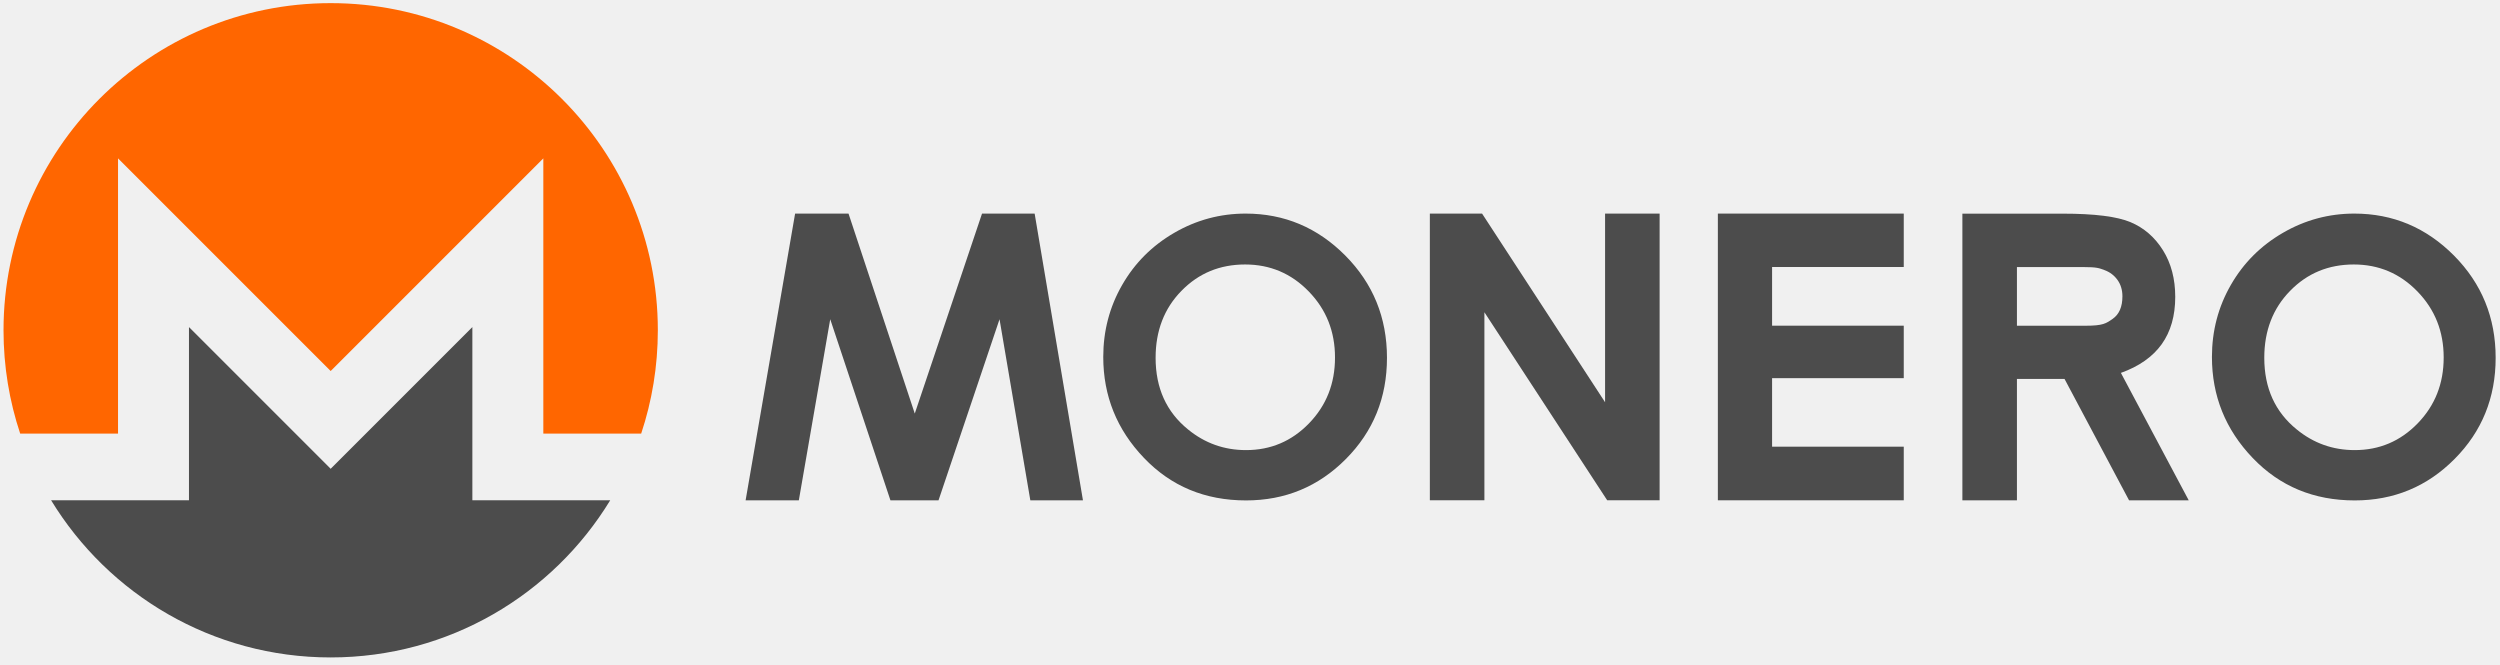
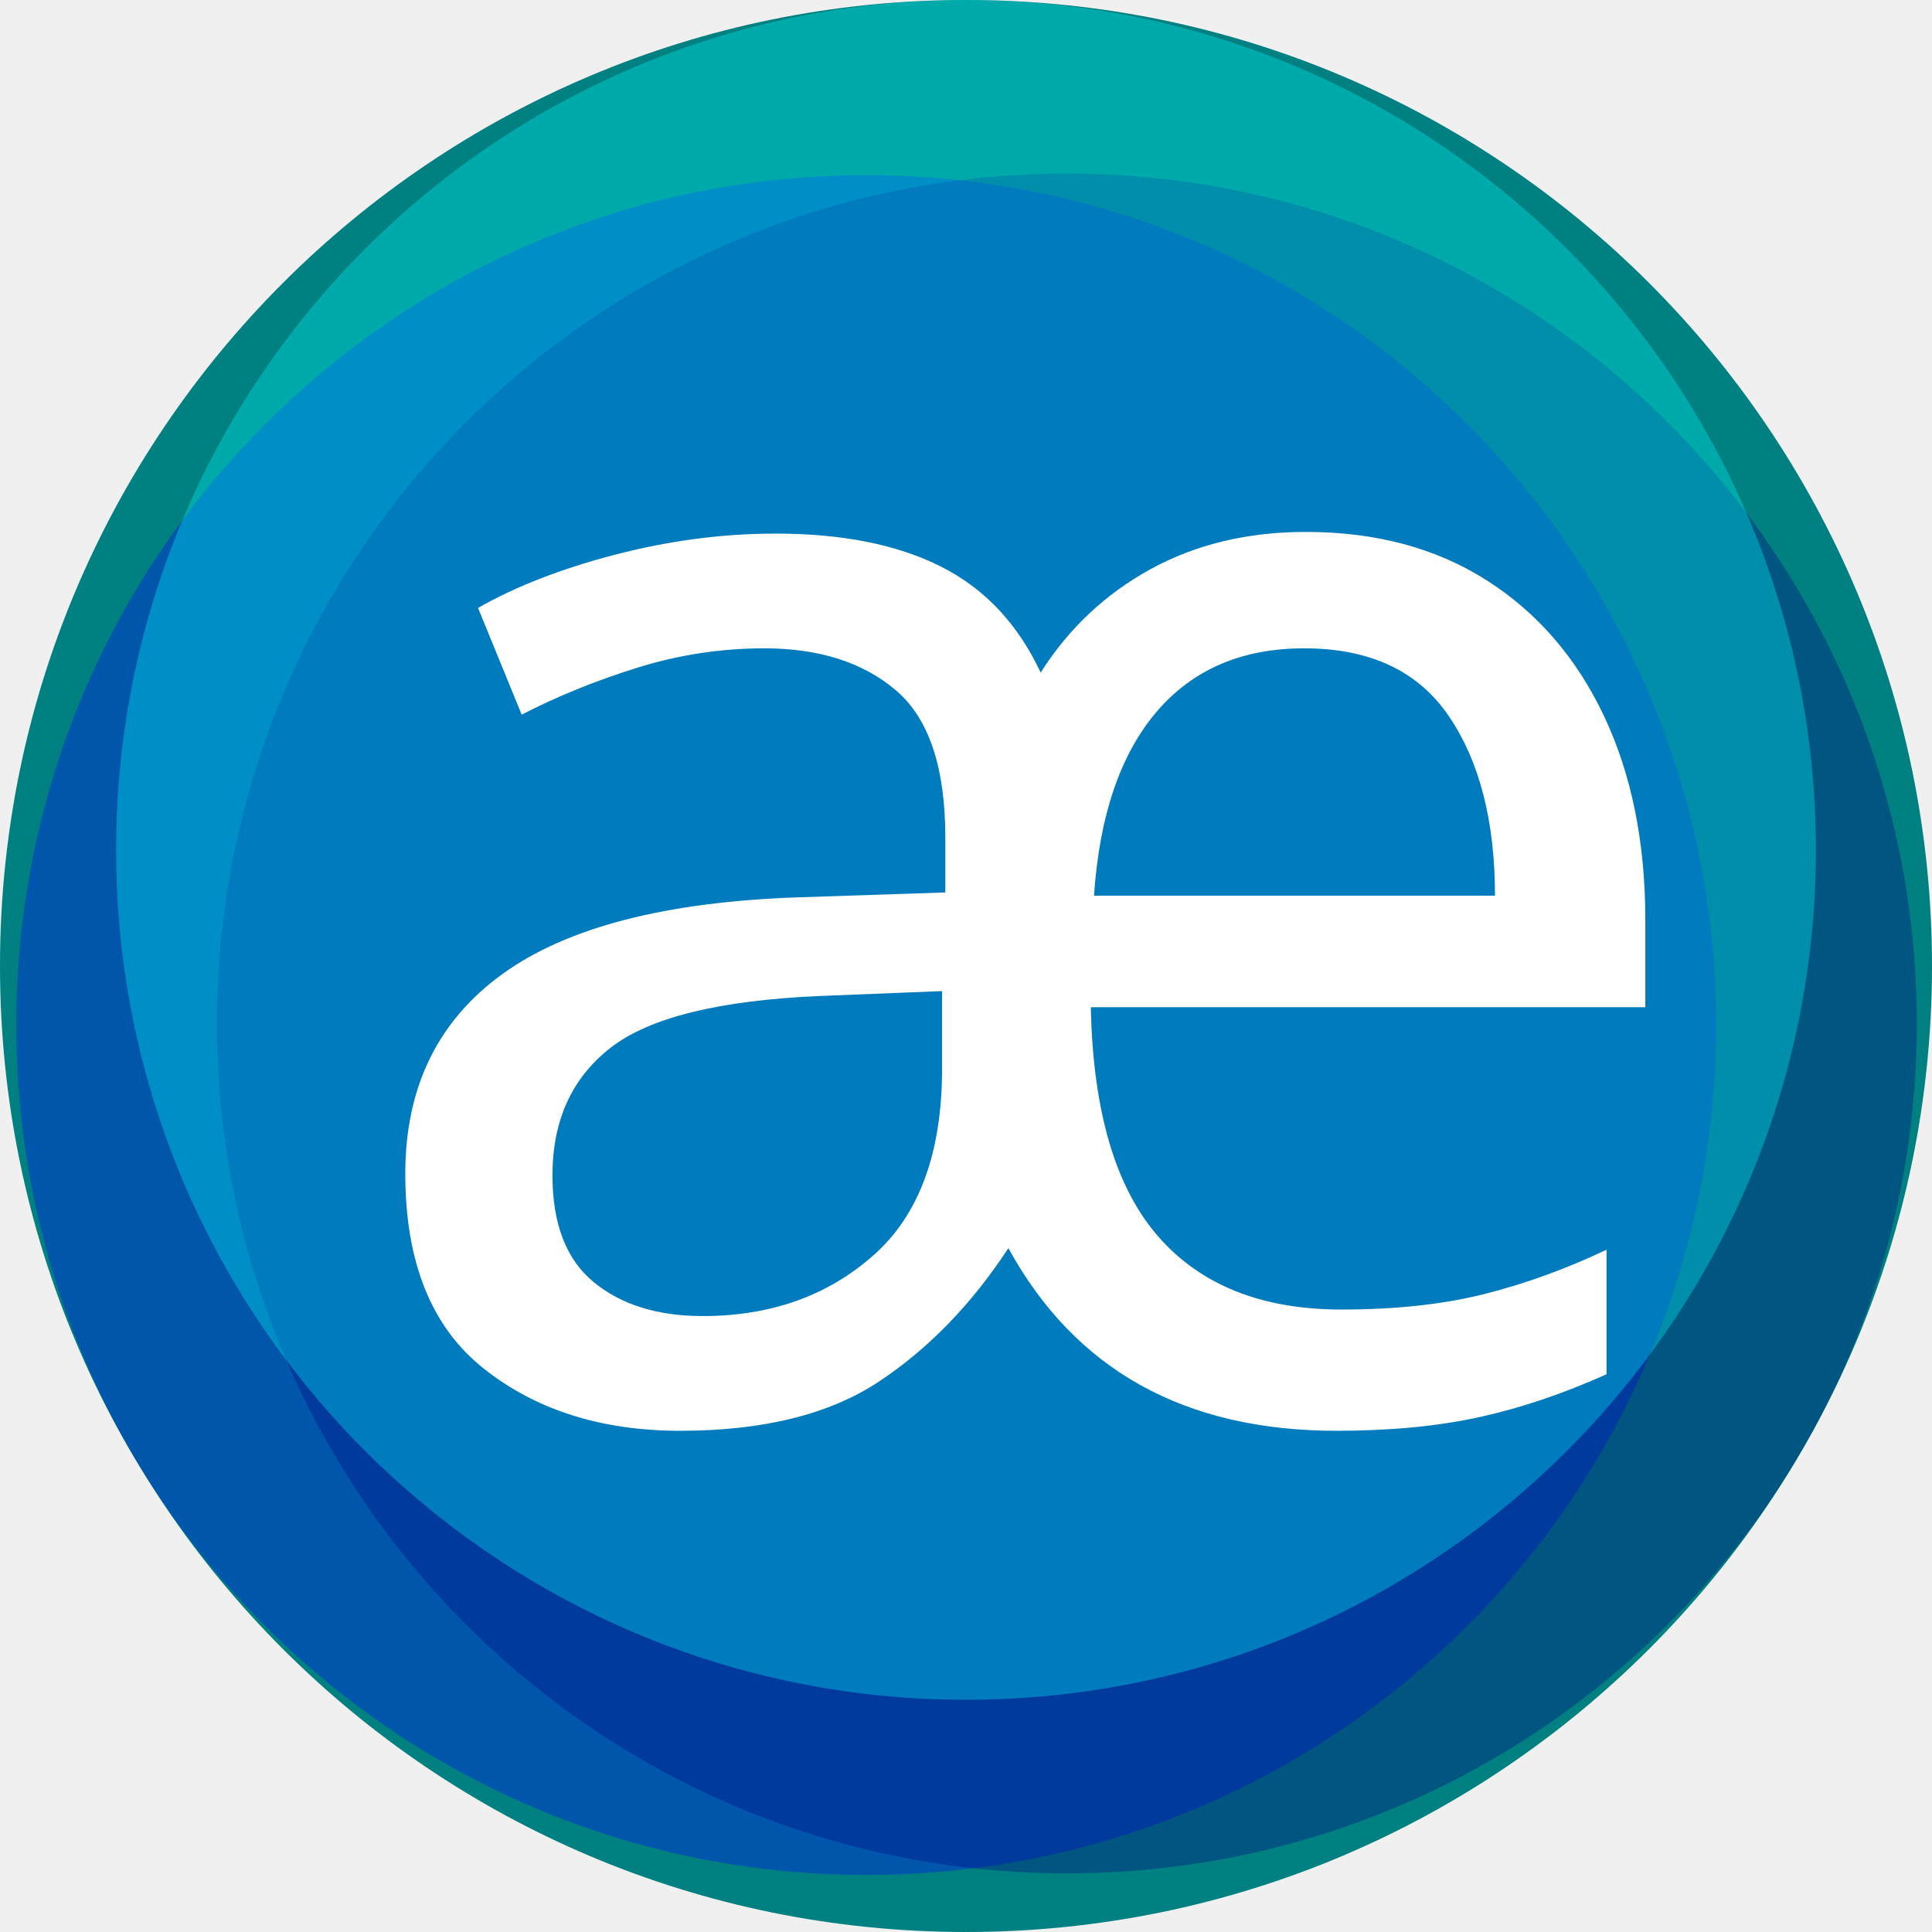
- <svg xmlns="http://www.w3.org/2000/svg" xmlns:xlink="http://www.w3.org/1999/xlink" version="1.1" width="282" height="75" id="Monero-Logo">
-   <defs id="defs6" />
-   <path d="m 37.3,0.353 c -20.377,0 -36.903,16.524 -36.903,36.902 0,4.074 0.66,7.992 1.88,11.657 l 11.036,0 0,-31.049 23.987,23.987 23.987,-23.987 0,31.049 11.037,0 c 1.22,-3.665 1.88,-7.583 1.88,-11.657 0,-20.378 -16.526,-36.902 -36.904,-36.902" id="path22" style="fill:#ff6600" />
-   <path d="m 21.316,36.896 0,19.537 -15.55,0 c 6.478,10.628 18.178,17.726 31.533,17.726 13.355,0 25.056,-7.098 31.533,-17.726 l -15.549,0 0,-19.537 -15.984,15.984 z" id="path26" style="fill:#4c4c4c" />
-   <path d="m 272.709,47.761 c -1.951,2.009 -4.317,3.01 -7.099,3.01 -2.458,0 -4.631,-0.772 -6.533,-2.324 -2.445,-1.979 -3.666,-4.674 -3.666,-8.084 0,-3.053 0.972,-5.576 2.916,-7.556 1.937,-1.987 4.331,-2.974 7.184,-2.974 2.817,0 5.212,1.016 7.177,3.045 1.973,2.03 2.959,4.512 2.959,7.449 0,2.945 -0.978,5.418 -2.938,7.434 m 4.097,-18.937 c -3.132,-3.151 -6.877,-4.731 -11.238,-4.731 -2.874,0 -5.561,0.723 -8.048,2.166 -2.496,1.444 -4.455,3.402 -5.877,5.876 -1.423,2.473 -2.137,5.183 -2.137,8.127 0,4.397 1.529,8.192 4.59,11.389 3.058,3.202 6.898,4.796 11.514,4.796 4.411,0 8.165,-1.551 11.26,-4.668 3.095,-3.11 4.639,-6.919 4.639,-11.416 0,-4.533 -1.566,-8.378 -4.703,-11.539" id="path30" style="fill:#4c4c4c" />
-   <path d="m 238.306,35.97 c -0.743,0.518 -1.094,0.773 -3.06,0.773 l -7.736,0 0,-6.618 7.496,0 c 1.503,0 1.769,0.113 2.385,0.345 0.614,0.225 1.102,0.601 1.47,1.118 0.368,0.518 0.548,1.133 0.548,1.838 0,1.186 -0.368,2.034 -1.103,2.544 m 0.93,6.093 c 2.049,-0.736 3.587,-1.816 4.607,-3.241 1.021,-1.433 1.524,-3.205 1.524,-5.335 0,-2.019 -0.457,-3.775 -1.381,-5.253 -0.923,-1.478 -2.146,-2.536 -3.661,-3.174 -1.516,-0.638 -4.06,-0.96 -7.639,-0.96 l -11.329,0 0,32.34 6.153,0 0,-13.694 5.37,0 7.28,13.694 6.73,0 -7.654,-14.377 z" id="path34" style="fill:#4c4c4c" />
-   <path d="m 193.775,24.093 20.968,0 0,6.025 -14.852,0 0,6.619 14.852,0 0,5.92 -14.852,0 0,7.728 14.852,0 0,6.049 -20.968,0 0,-32.341 z" id="path38" style="fill:#4c4c4c" />
-   <path d="m 161.287,24.093 5.891,0 13.874,21.28 0,-21.28 6.153,0 0,32.34 -5.913,0 -13.852,-21.212 0,21.212 -6.153,0 0,-32.34 z" id="path42" style="fill:#4c4c4c" />
-   <use transform="translate(-125.0586,0)" id="use46" x="0" y="0" width="282" height="75" xlink:href="#path30" />
-   <path d="m 89.688,24.093 6.025,0 7.473,22.557 7.587,-22.557 5.935,0 5.449,32.341 -5.936,0 -3.474,-20.425 -6.881,20.425 -5.426,0 -6.79,-20.425 -3.542,20.425 -6.003,0 5.583,-32.341 z" id="path50" style="fill:#4c4c4c" />
+ <svg xmlns="http://www.w3.org/2000/svg" version="1.1" id="svg955" width="398.34" height="398.34" viewBox="0 0 398.34 398.34">
+   <defs id="defs959" />
+   <g id="g961">
+     <circle style="fill:#008080;fill-opacity:1" id="path1166" cx="199.17" cy="199.17" r="199.17" />
+     <circle style="fill:#0000ff;fill-opacity:0.33;stroke-width:1.092" id="path1044-8" cx="178.598" cy="211.344" r="175.23" />
+     <circle style="fill:#000080;fill-opacity:0.33;stroke-width:1.092" id="path1044-4" cx="219.971" cy="211.015" r="175.23" />
+     <circle style="fill:#00ffff;fill-opacity:0.33;stroke-width:1.092" id="path1044" cx="199.17" cy="175.23" r="175.23" />
+     <text xml:space="preserve" style="font-style:normal;font-weight:normal;font-size:333.333px;line-height:1.25;font-family:sans-serif;fill:#ffffff;fill-opacity:1;stroke:none" x="68.235" y="291.673" id="text7291">
+       <tspan id="tspan7289" x="68.235" y="291.673" style="font-style:normal;font-variant:normal;font-weight:normal;font-stretch:normal;font-size:333.333px;font-family:Lora;-inkscape-font-specification:Lora;fill:#ffffff;fill-opacity:1">æ</tspan>
+     </text>
+   </g>
</svg>
